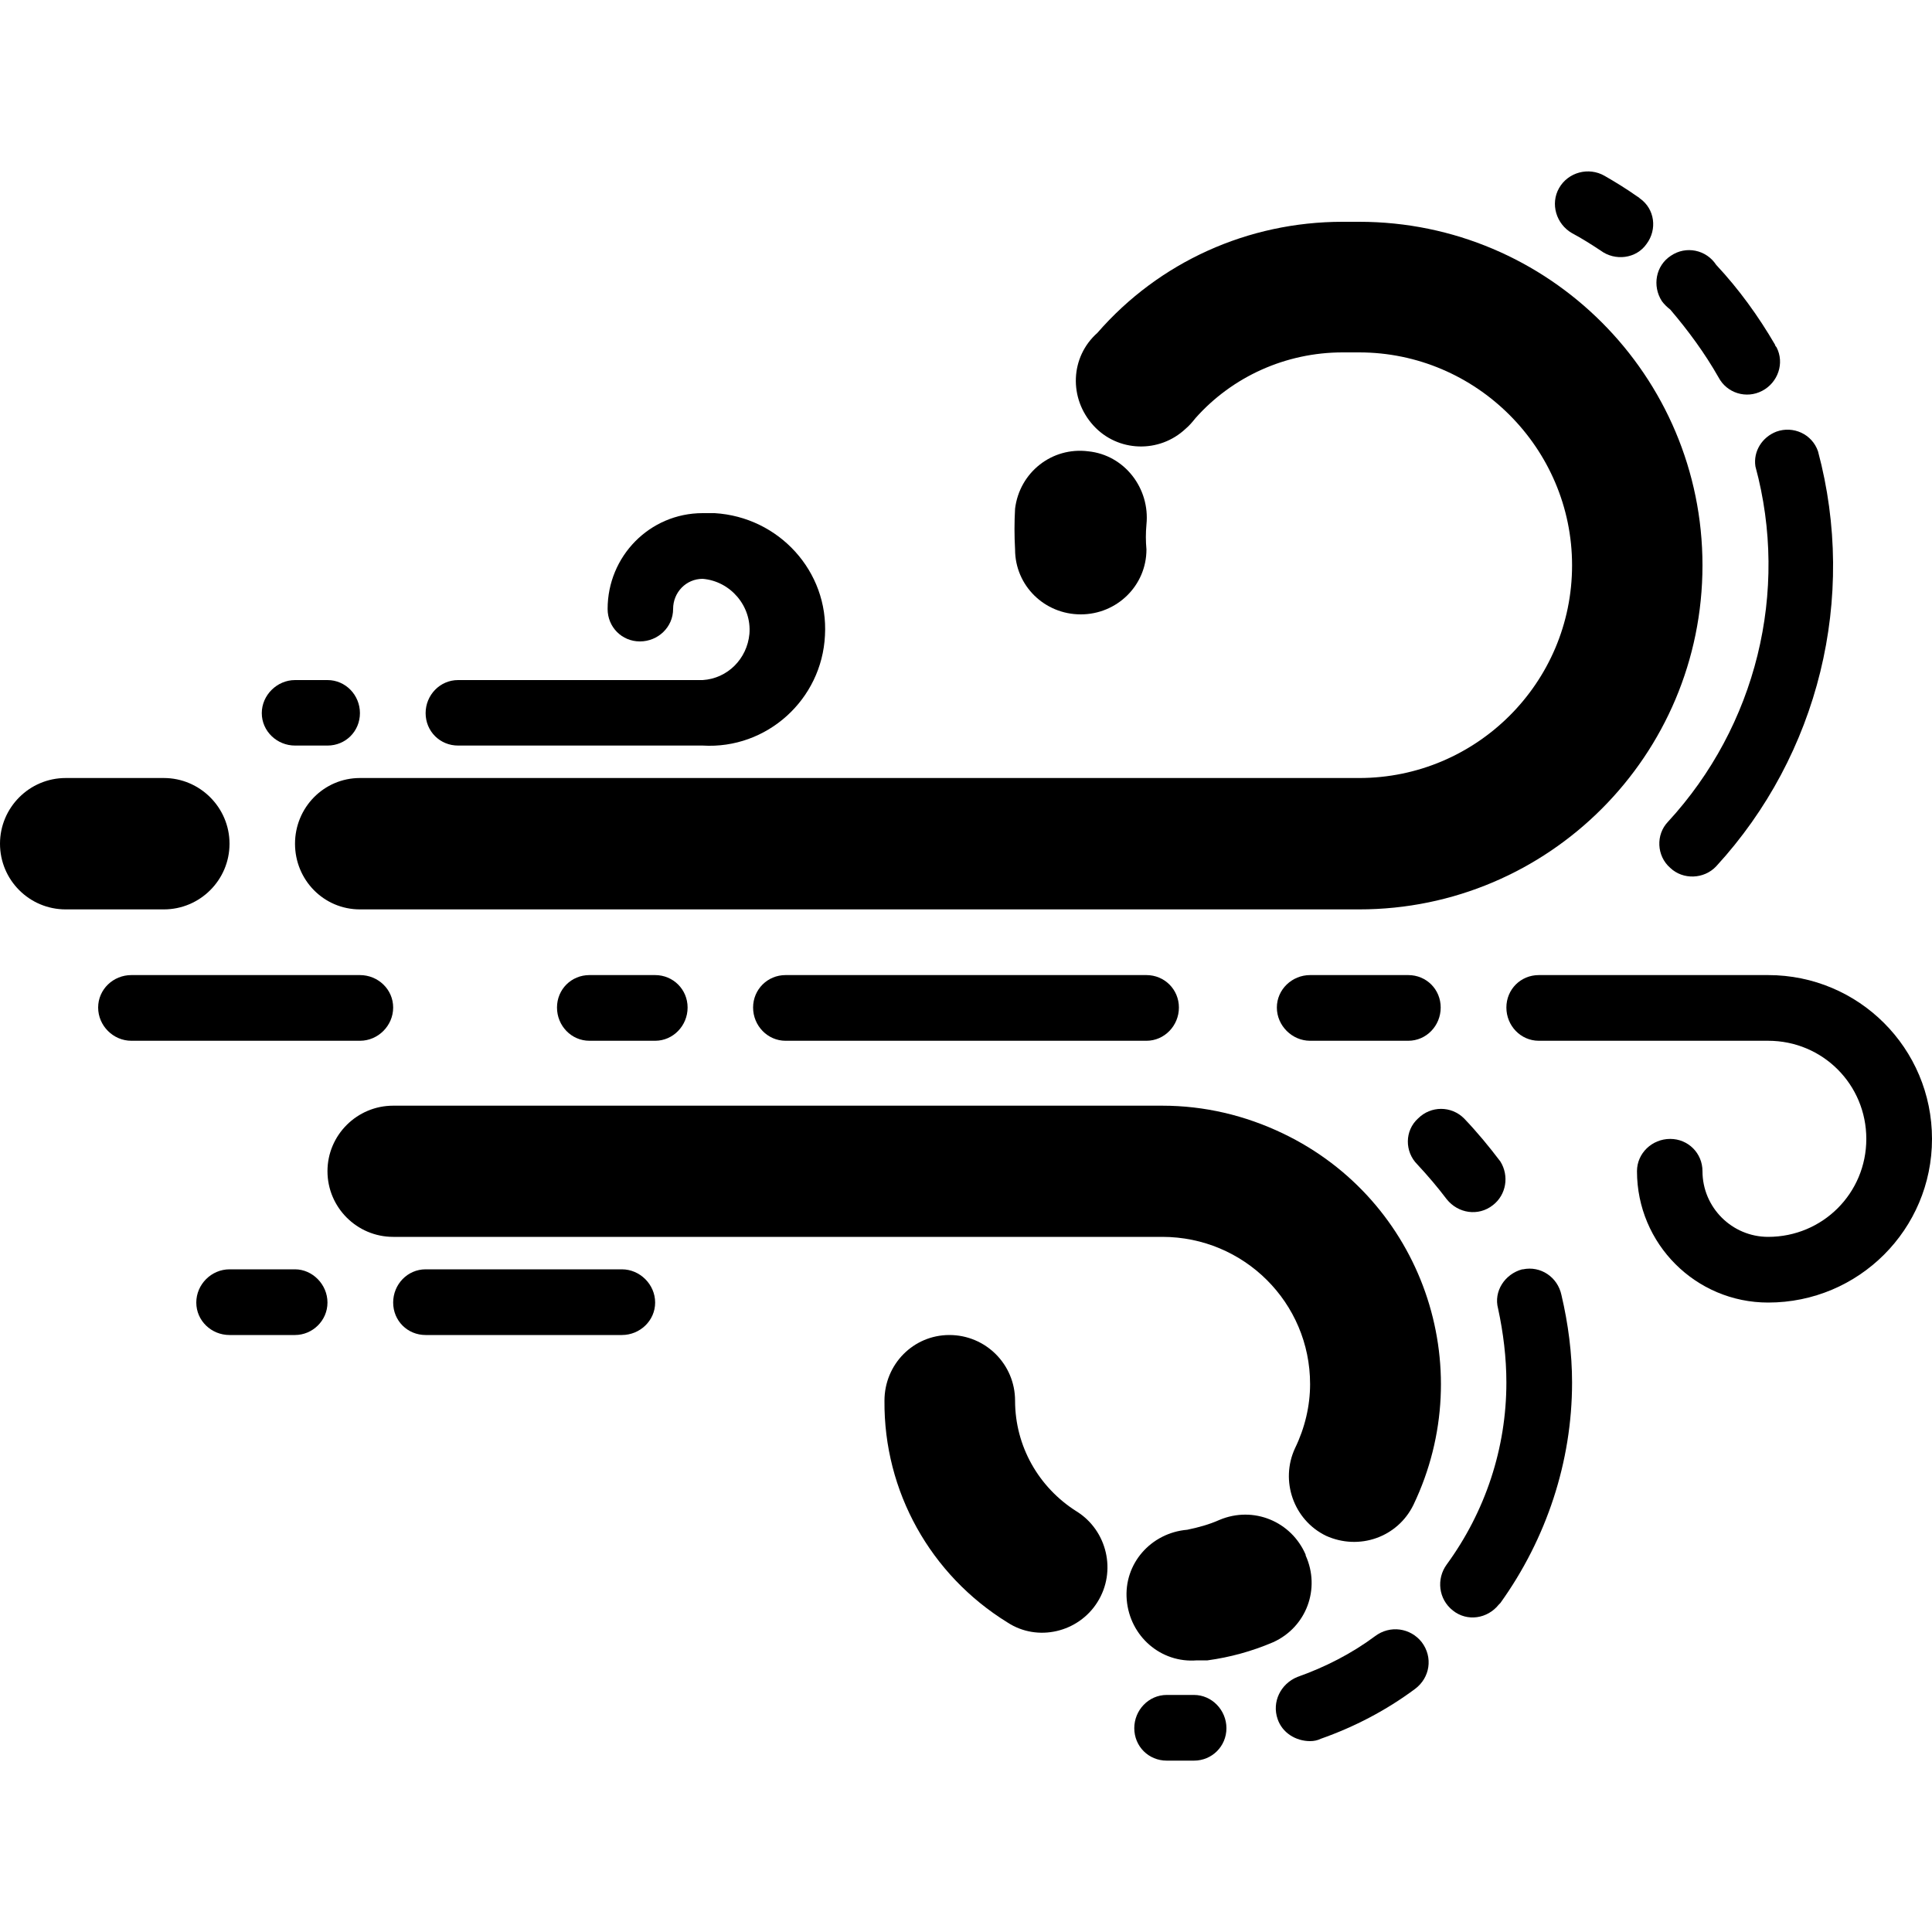
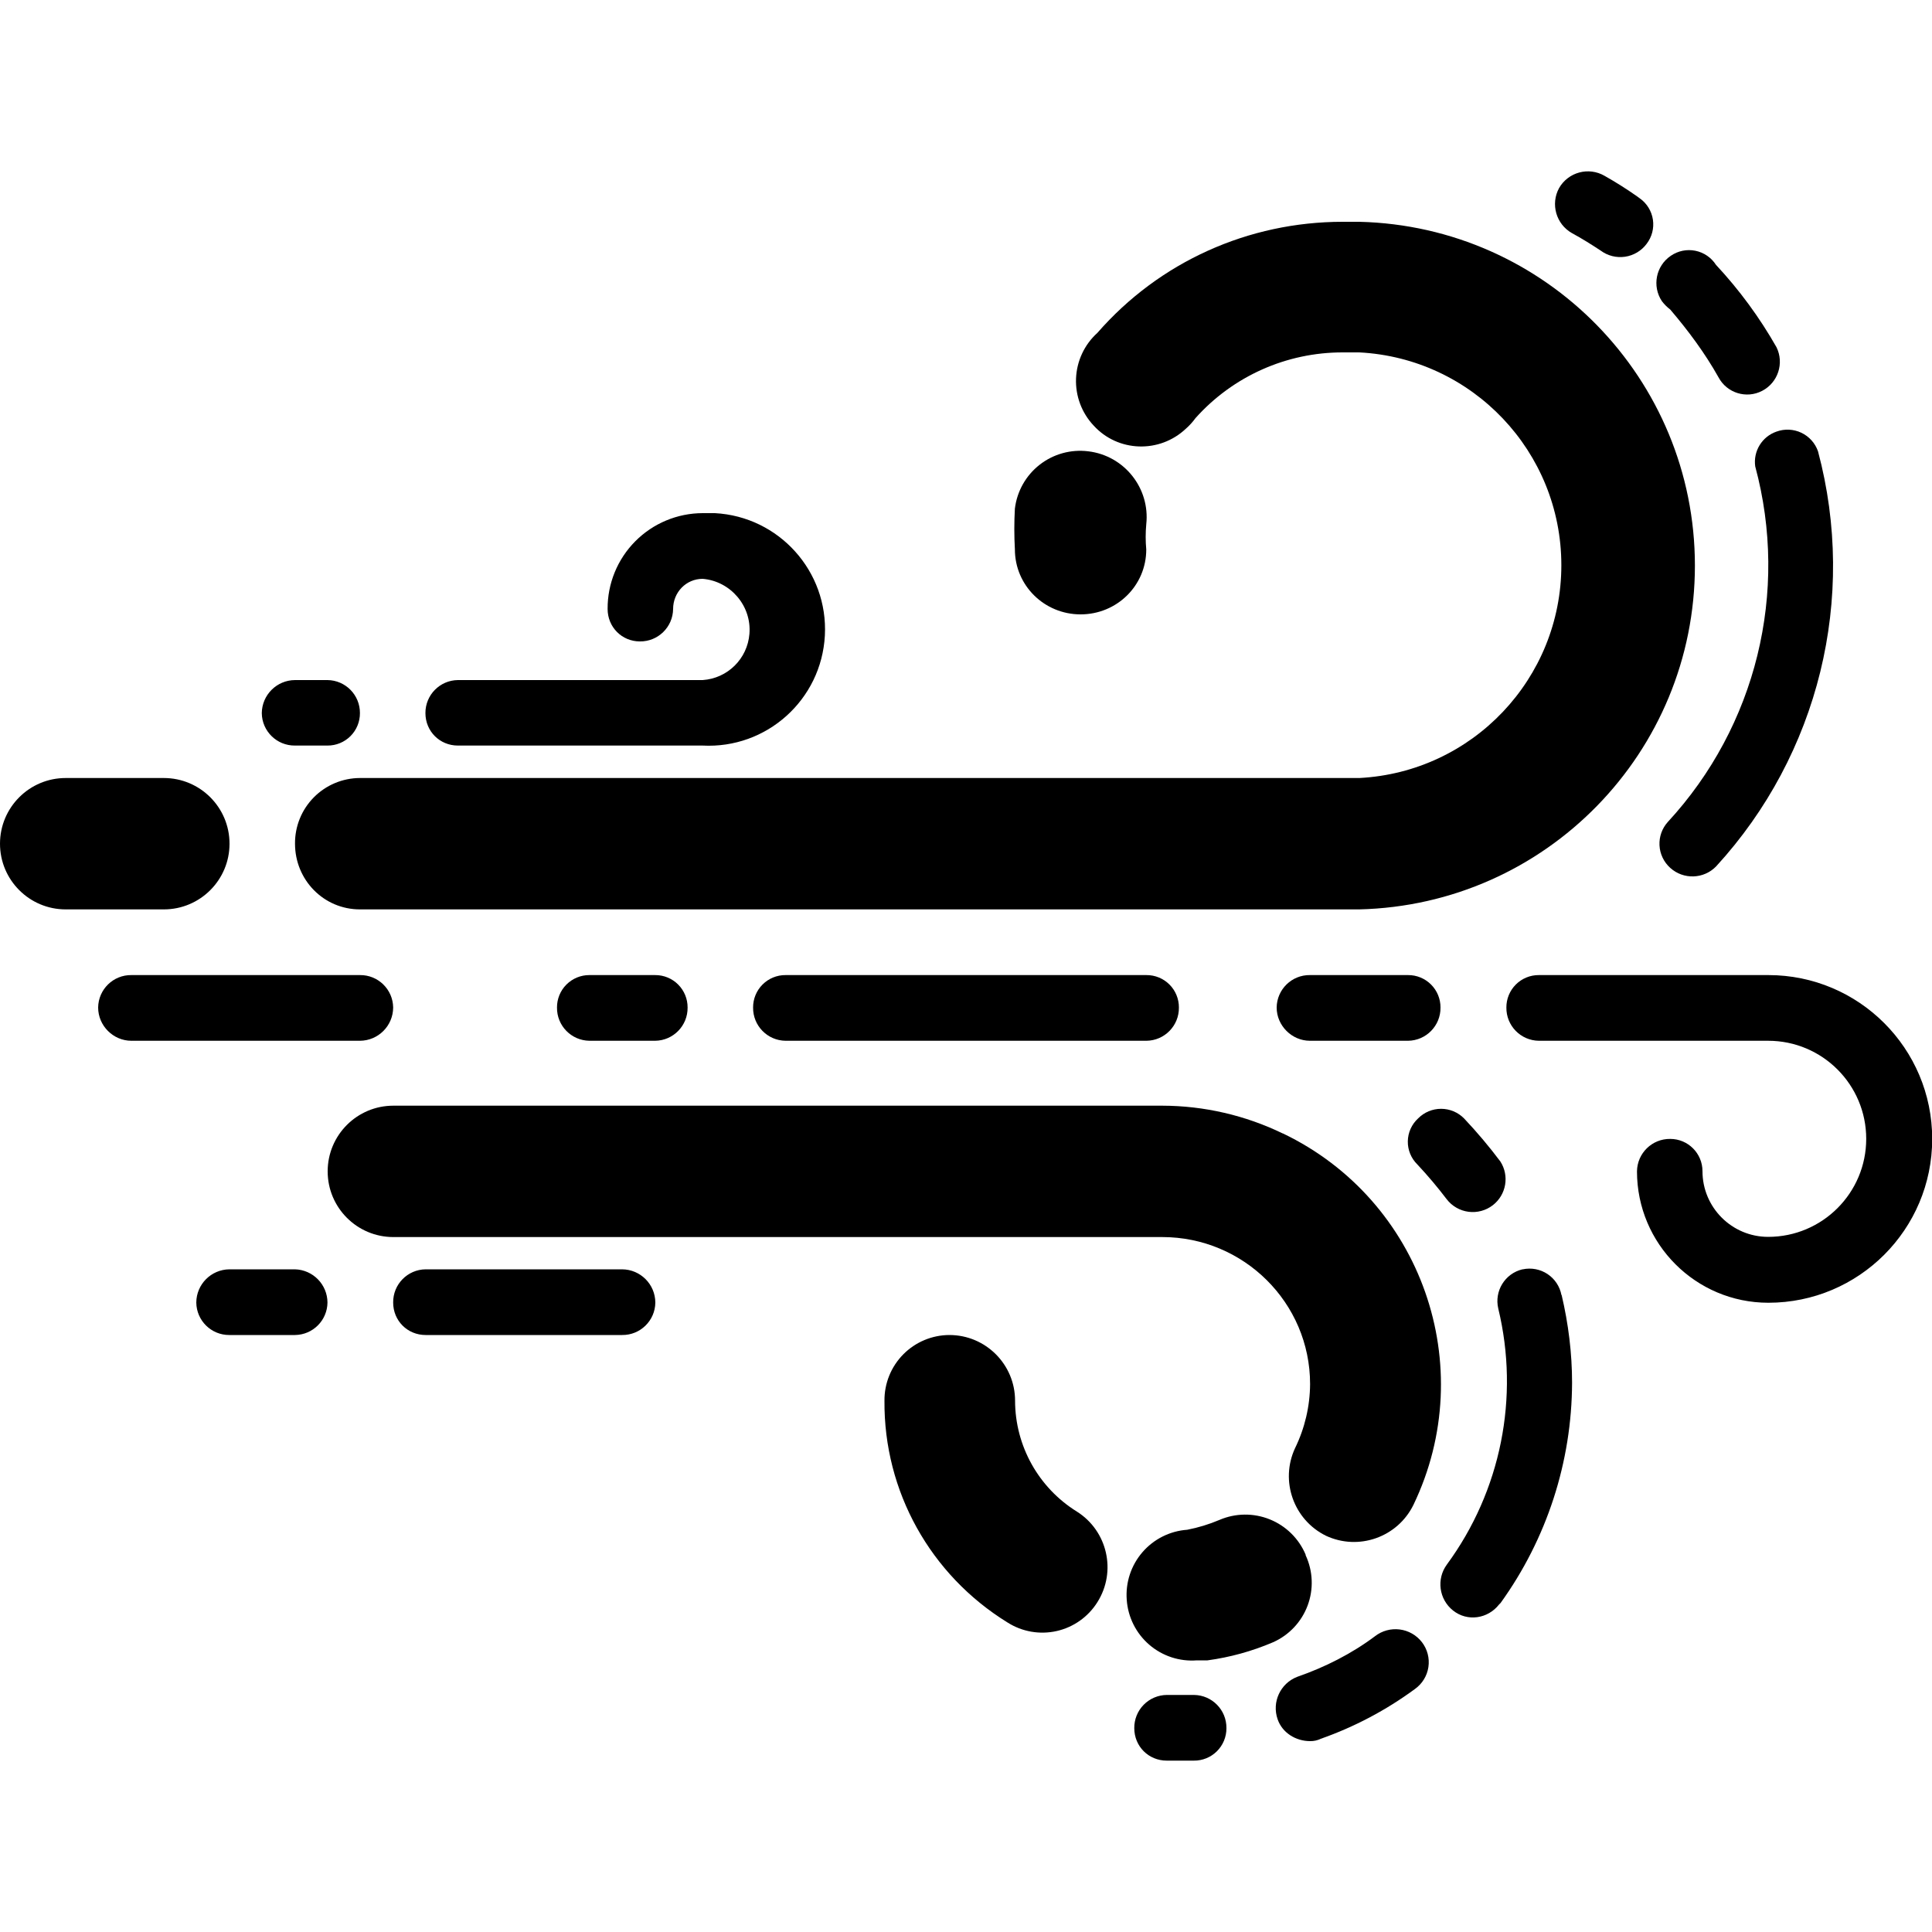
- <svg xmlns="http://www.w3.org/2000/svg" width="10pt" height="10pt" viewBox="0 0 10 10" version="1.1">
-   <g id="surface1">
-     <path style=" stroke:none;fill-rule:nonzero;fill:rgb(0%,0%,0%);fill-opacity:1;" d="M 0.848 4.027 L 0.34 4.027 C 0.152 4.027 0 4.18 0 4.367 C 0 4.555 0.152 4.707 0.34 4.707 L 0.848 4.707 C 1.035 4.707 1.188 4.555 1.188 4.367 C 1.188 4.18 1.035 4.027 0.848 4.027 Z M 0.848 4.027 " />
-     <path style=" stroke:none;fill-rule:nonzero;fill:rgb(0%,0%,0%);fill-opacity:1;" d="M 7.035 1.148 L 6.949 1.148 C 6.461 1.148 6 1.355 5.68 1.723 C 5.539 1.848 5.531 2.062 5.66 2.203 C 5.785 2.34 6 2.348 6.137 2.219 C 6.156 2.203 6.172 2.184 6.188 2.164 C 6.379 1.949 6.656 1.824 6.949 1.824 L 7.035 1.824 C 7.641 1.824 8.137 2.32 8.137 2.926 C 8.137 3.535 7.641 4.027 7.035 4.027 L 1.863 4.027 C 1.676 4.027 1.527 4.18 1.527 4.367 C 1.527 4.555 1.676 4.707 1.863 4.707 L 7.035 4.707 C 8.016 4.707 8.812 3.91 8.812 2.926 C 8.812 1.945 8.016 1.148 7.035 1.148 Z M 7.035 1.148 " />
-     <path style=" stroke:none;fill-rule:nonzero;fill:rgb(0%,0%,0%);fill-opacity:1;" d="M 9.41 2.336 C 9.379 2.246 9.281 2.203 9.195 2.234 C 9.121 2.262 9.074 2.336 9.086 2.414 C 9.262 3.062 9.09 3.758 8.633 4.254 C 8.57 4.32 8.574 4.43 8.645 4.492 C 8.711 4.555 8.82 4.551 8.883 4.484 C 9.414 3.906 9.613 3.094 9.41 2.336 Z M 9.41 2.336 " />
-     <path style=" stroke:none;fill-rule:nonzero;fill:rgb(0%,0%,0%);fill-opacity:1;" d="M 9.195 1.797 C 9.191 1.793 9.188 1.789 9.188 1.785 C 9.102 1.637 9 1.496 8.883 1.371 C 8.832 1.293 8.727 1.27 8.648 1.324 C 8.57 1.375 8.551 1.48 8.602 1.559 C 8.613 1.574 8.629 1.59 8.645 1.602 C 8.738 1.711 8.824 1.828 8.895 1.953 C 8.938 2.035 9.039 2.066 9.121 2.023 C 9.203 1.98 9.238 1.879 9.195 1.797 Z M 9.195 1.797 " />
-     <path style=" stroke:none;fill-rule:nonzero;fill:rgb(0%,0%,0%);fill-opacity:1;" d="M 8.488 1.027 C 8.484 1.023 8.48 1.02 8.473 1.016 C 8.418 0.977 8.359 0.941 8.305 0.91 C 8.223 0.863 8.117 0.891 8.07 0.973 C 8.023 1.055 8.055 1.16 8.137 1.207 C 8.188 1.234 8.238 1.266 8.285 1.297 C 8.359 1.352 8.469 1.34 8.523 1.262 C 8.578 1.188 8.566 1.082 8.488 1.027 Z M 8.488 1.027 " />
-     <path style=" stroke:none;fill-rule:nonzero;fill:rgb(0%,0%,0%);fill-opacity:1;" d="M 5.633 2.336 C 5.445 2.312 5.277 2.445 5.254 2.633 C 5.25 2.703 5.25 2.773 5.254 2.844 C 5.254 3.031 5.406 3.18 5.594 3.18 C 5.781 3.18 5.934 3.031 5.934 2.844 C 5.93 2.801 5.93 2.758 5.934 2.715 C 5.953 2.527 5.82 2.355 5.633 2.336 Z M 5.633 2.336 " />
-     <path style=" stroke:none;fill-rule:nonzero;fill:rgb(0%,0%,0%);fill-opacity:1;" d="M 6.641 5.867 C 6.445 5.773 6.234 5.723 6.016 5.723 L 2.035 5.723 C 1.848 5.723 1.695 5.875 1.695 6.062 C 1.695 6.25 1.848 6.402 2.035 6.402 L 6.016 6.402 C 6.438 6.402 6.781 6.742 6.781 7.164 C 6.781 7.277 6.754 7.391 6.703 7.496 C 6.625 7.664 6.695 7.867 6.863 7.949 C 7.035 8.027 7.234 7.957 7.316 7.789 C 7.66 7.07 7.359 6.211 6.641 5.867 Z M 6.641 5.867 " />
-     <path style=" stroke:none;fill-rule:nonzero;fill:rgb(0%,0%,0%);fill-opacity:1;" d="M 6.758 8.051 C 6.758 8.051 6.758 8.051 6.758 8.047 C 6.684 7.875 6.488 7.793 6.312 7.867 C 6.258 7.891 6.203 7.906 6.145 7.918 C 5.957 7.934 5.816 8.094 5.832 8.281 C 5.848 8.469 6.008 8.609 6.195 8.594 L 6.25 8.594 C 6.367 8.578 6.48 8.547 6.59 8.5 C 6.762 8.422 6.836 8.223 6.758 8.051 Z M 6.758 8.051 " />
-     <path style=" stroke:none;fill-rule:nonzero;fill:rgb(0%,0%,0%);fill-opacity:1;" d="M 5.574 7.824 C 5.375 7.699 5.254 7.484 5.254 7.25 C 5.254 7.062 5.102 6.91 4.914 6.91 C 4.727 6.91 4.578 7.062 4.578 7.25 C 4.574 7.719 4.816 8.152 5.215 8.398 C 5.371 8.5 5.582 8.449 5.68 8.293 C 5.781 8.133 5.73 7.922 5.574 7.824 Z M 5.574 7.824 " />
-     <path style=" stroke:none;fill-rule:nonzero;fill:rgb(0%,0%,0%);fill-opacity:1;" d="M 7.766 6.012 C 7.707 5.934 7.645 5.859 7.578 5.789 C 7.512 5.723 7.406 5.723 7.34 5.789 C 7.27 5.852 7.27 5.961 7.336 6.027 C 7.391 6.086 7.441 6.145 7.488 6.207 C 7.547 6.281 7.652 6.297 7.727 6.238 C 7.797 6.184 7.812 6.086 7.766 6.012 Z M 7.766 6.012 " />
-     <path style=" stroke:none;fill-rule:nonzero;fill:rgb(0%,0%,0%);fill-opacity:1;" d="M 8.082 6.703 C 8.062 6.609 7.973 6.551 7.883 6.57 C 7.883 6.57 7.879 6.57 7.879 6.57 C 7.789 6.594 7.73 6.684 7.754 6.773 C 7.781 6.898 7.797 7.027 7.797 7.156 C 7.797 7.496 7.688 7.824 7.488 8.098 C 7.434 8.172 7.445 8.277 7.52 8.336 C 7.594 8.395 7.699 8.379 7.758 8.305 C 7.758 8.305 7.762 8.301 7.766 8.297 C 8.004 7.965 8.137 7.566 8.137 7.156 C 8.137 7.004 8.117 6.852 8.082 6.703 Z M 8.082 6.703 " />
-     <path style=" stroke:none;fill-rule:nonzero;fill:rgb(0%,0%,0%);fill-opacity:1;" d="M 7.359 8.5 C 7.301 8.426 7.195 8.41 7.117 8.469 C 6.996 8.559 6.859 8.629 6.715 8.68 C 6.629 8.715 6.582 8.809 6.613 8.898 C 6.637 8.969 6.707 9.012 6.781 9.012 C 6.801 9.012 6.82 9.008 6.836 9 C 7.012 8.938 7.176 8.852 7.324 8.742 C 7.402 8.684 7.418 8.578 7.359 8.5 Z M 7.359 8.5 " />
-     <path style=" stroke:none;fill-rule:nonzero;fill:rgb(0%,0%,0%);fill-opacity:1;" d="M 6.18 8.773 L 6.039 8.773 C 5.945 8.773 5.871 8.852 5.871 8.945 C 5.871 9.039 5.945 9.113 6.039 9.113 L 6.18 9.113 C 6.273 9.113 6.348 9.039 6.348 8.945 C 6.348 8.852 6.273 8.773 6.18 8.773 Z M 6.18 8.773 " />
-     <path style=" stroke:none;fill-rule:nonzero;fill:rgb(0%,0%,0%);fill-opacity:1;" d="M 7.289 5.047 L 6.781 5.047 C 6.688 5.047 6.609 5.121 6.609 5.215 C 6.609 5.309 6.688 5.387 6.781 5.387 L 7.289 5.387 C 7.383 5.387 7.457 5.309 7.457 5.215 C 7.457 5.121 7.383 5.047 7.289 5.047 Z M 7.289 5.047 " />
-     <path style=" stroke:none;fill-rule:nonzero;fill:rgb(0%,0%,0%);fill-opacity:1;" d="M 3.391 5.047 L 3.051 5.047 C 2.957 5.047 2.883 5.121 2.883 5.215 C 2.883 5.309 2.957 5.387 3.051 5.387 L 3.391 5.387 C 3.484 5.387 3.559 5.309 3.559 5.215 C 3.559 5.121 3.484 5.047 3.391 5.047 Z M 3.391 5.047 " />
-     <path style=" stroke:none;fill-rule:nonzero;fill:rgb(0%,0%,0%);fill-opacity:1;" d="M 5.934 5.047 L 4.066 5.047 C 3.973 5.047 3.898 5.121 3.898 5.215 C 3.898 5.309 3.973 5.387 4.066 5.387 L 5.934 5.387 C 6.027 5.387 6.102 5.309 6.102 5.215 C 6.102 5.121 6.027 5.047 5.934 5.047 Z M 5.934 5.047 " />
-     <path style=" stroke:none;fill-rule:nonzero;fill:rgb(0%,0%,0%);fill-opacity:1;" d="M 1.863 5.047 L 0.68 5.047 C 0.586 5.047 0.508 5.121 0.508 5.215 C 0.508 5.309 0.586 5.387 0.68 5.387 L 1.863 5.387 C 1.957 5.387 2.035 5.309 2.035 5.215 C 2.035 5.121 1.957 5.047 1.863 5.047 Z M 1.863 5.047 " />
-     <path style=" stroke:none;fill-rule:nonzero;fill:rgb(0%,0%,0%);fill-opacity:1;" d="M 1.527 6.57 L 1.188 6.57 C 1.094 6.57 1.016 6.648 1.016 6.742 C 1.016 6.836 1.094 6.91 1.188 6.91 L 1.527 6.91 C 1.617 6.91 1.695 6.836 1.695 6.742 C 1.695 6.648 1.617 6.57 1.527 6.57 Z M 1.527 6.57 " />
-     <path style=" stroke:none;fill-rule:nonzero;fill:rgb(0%,0%,0%);fill-opacity:1;" d="M 3.219 6.57 L 2.203 6.57 C 2.109 6.57 2.035 6.648 2.035 6.742 C 2.035 6.836 2.109 6.91 2.203 6.91 L 3.219 6.91 C 3.312 6.91 3.391 6.836 3.391 6.742 C 3.391 6.648 3.312 6.57 3.219 6.57 Z M 3.219 6.57 " />
-     <path style=" stroke:none;fill-rule:nonzero;fill:rgb(0%,0%,0%);fill-opacity:1;" d="M 9.152 5.047 L 7.965 5.047 C 7.871 5.047 7.797 5.121 7.797 5.215 C 7.797 5.309 7.871 5.387 7.965 5.387 L 9.152 5.387 C 9.434 5.387 9.66 5.613 9.66 5.895 C 9.66 6.176 9.434 6.402 9.152 6.402 C 8.965 6.402 8.812 6.25 8.812 6.062 C 8.812 5.969 8.738 5.895 8.645 5.895 C 8.551 5.895 8.473 5.969 8.473 6.062 C 8.473 6.438 8.777 6.742 9.152 6.742 C 9.621 6.742 10 6.363 10 5.895 C 10 5.426 9.621 5.047 9.152 5.047 Z M 9.152 5.047 " />
-     <path style=" stroke:none;fill-rule:nonzero;fill:rgb(0%,0%,0%);fill-opacity:1;" d="M 1.695 3.52 L 1.527 3.52 C 1.434 3.52 1.355 3.598 1.355 3.691 C 1.355 3.785 1.434 3.859 1.527 3.859 L 1.695 3.859 C 1.789 3.859 1.863 3.785 1.863 3.691 C 1.863 3.598 1.789 3.52 1.695 3.52 Z M 1.695 3.52 " />
-     <path style=" stroke:none;fill-rule:nonzero;fill:rgb(0%,0%,0%);fill-opacity:1;" d="M 3.699 2.656 C 3.68 2.656 3.66 2.656 3.637 2.656 C 3.363 2.656 3.145 2.879 3.145 3.152 C 3.145 3.246 3.219 3.32 3.312 3.32 C 3.406 3.32 3.484 3.246 3.484 3.152 C 3.484 3.066 3.551 2.996 3.637 2.996 C 3.781 3.008 3.891 3.137 3.879 3.281 C 3.867 3.41 3.766 3.512 3.637 3.52 L 2.371 3.52 C 2.277 3.52 2.203 3.598 2.203 3.691 C 2.203 3.785 2.277 3.859 2.371 3.859 L 3.637 3.859 C 3.969 3.879 4.254 3.621 4.27 3.289 C 4.289 2.957 4.031 2.676 3.699 2.656 Z M 3.699 2.656 " />
-   </g>
+ <svg xmlns="http://www.w3.org/2000/svg" width="10pt" height="10pt" viewBox="0 0 10 10">
+   <path d="M.848 4.027H.34a.34.34 0 000 .68h.508a.34.34 0 000-.68zm6.187-2.879H6.95c-.488 0-.949.207-1.27.575a.336.336 0 00-.019.48c.125.137.34.145.477.016a.337.337 0 00.05-.055 1.02 1.02 0 01.762-.34h.086a1.103 1.103 0 010 2.203H1.863a.337.337 0 00-.336.34c0 .188.149.34.336.34h5.172a1.78 1.78 0 000-3.559zm0 0" />
+   <path d="M9.41 2.336a.167.167 0 00-.215-.102.166.166 0 00-.11.18 1.96 1.96 0 01-.452 1.84.168.168 0 00.012.238.171.171 0 00.238-.008 2.3 2.3 0 00.527-2.148zm-.215-.539a2.263 2.263 0 00-.313-.426.166.166 0 00-.234-.047.17.17 0 00-.046.235.224.224 0 00.043.043c.093.109.18.226.25.351a.168.168 0 00.226.07.17.17 0 00.074-.226zm-.707-.77l-.015-.011A1.982 1.982 0 008.305.91a.172.172 0 00-.235.063.173.173 0 00.067.234c.05.027.101.059.148.09a.17.17 0 00.238-.035.165.165 0 00-.035-.235zM5.633 2.336a.34.34 0 00-.38.297 1.9 1.9 0 000 .21c0 .188.153.337.34.337.188 0 .34-.149.34-.336a.71.71 0 010-.13.343.343 0 00-.3-.378zM6.64 5.867a1.438 1.438 0 00-.624-.144h-3.98a.34.34 0 000 .68h3.98c.421 0 .765.34.765.761a.767.767 0 01-.078.332.344.344 0 00.16.453.343.343 0 00.453-.16 1.44 1.44 0 00-.675-1.922zm0 0" />
+   <path d="M6.758 8.05v-.003a.339.339 0 00-.446-.18.834.834 0 01-.167.051.338.338 0 00-.313.363.338.338 0 00.363.313h.055c.117-.016.23-.047.34-.094a.337.337 0 00.168-.45zm-1.184-.226a.677.677 0 01-.32-.574.34.34 0 00-.34-.34.337.337 0 00-.336.34c-.004.469.238.902.637 1.148a.336.336 0 00.465-.105.34.34 0 00-.106-.469zm2.192-1.812a2.568 2.568 0 00-.188-.223.167.167 0 00-.238 0 .164.164 0 00-.004.238 2.3 2.3 0 01.152.18.17.17 0 00.239.031.17.17 0 00.039-.226zm.316.691a.168.168 0 00-.2-.133H7.88a.169.169 0 00-.125.203 1.602 1.602 0 01-.266 1.325.173.173 0 00.032.238c.074.059.18.043.238-.031l.008-.008a1.96 1.96 0 00.37-1.14c0-.153-.019-.305-.054-.454zM7.36 8.5a.173.173 0 00-.243-.031c-.12.09-.258.16-.402.21a.174.174 0 00-.102.22c.024.07.094.113.168.113A.12.12 0 006.836 9a1.87 1.87 0 00.488-.258.17.17 0 00.036-.242zm-1.18.273h-.14a.17.17 0 00-.169.172c0 .094.074.168.168.168h.14a.167.167 0 00.169-.168.17.17 0 00-.168-.172zm1.11-3.726h-.51a.17.17 0 00-.172.168c0 .094.079.172.172.172h.508a.17.17 0 00.168-.172.167.167 0 00-.168-.168zm-3.9 0h-.34a.167.167 0 00-.167.168.17.17 0 00.168.172h.34a.17.17 0 00.168-.172.167.167 0 00-.168-.168zm2.544 0H4.066a.167.167 0 00-.168.168.17.17 0 00.168.172h1.868a.17.17 0 00.168-.172.167.167 0 00-.168-.168zm-4.071 0H.68a.17.17 0 00-.172.168c0 .094.078.172.172.172h1.183a.173.173 0 00.172-.172.17.17 0 00-.172-.168zM1.527 6.57h-.34a.173.173 0 00-.171.172.17.17 0 00.171.168h.34a.17.17 0 00.168-.168.173.173 0 00-.168-.172zm1.692 0H2.203a.17.17 0 00-.168.172c0 .094.074.168.168.168H3.22a.17.17 0 00.172-.168.173.173 0 00-.172-.172zm5.933-1.523H7.965a.167.167 0 00-.168.168.17.17 0 00.168.172h1.187a.507.507 0 110 1.015.34.34 0 01-.34-.34.167.167 0 00-.167-.167.17.17 0 00-.172.168c0 .375.304.68.68.68a.847.847 0 100-1.696zM1.695 3.52h-.168a.173.173 0 00-.172.171.17.17 0 00.172.168h.168a.167.167 0 00.168-.168.17.17 0 00-.168-.171zM3.7 2.656h-.063a.493.493 0 00-.492.496c0 .094.074.168.167.168a.17.17 0 00.172-.168c0-.086.067-.156.153-.156.144.012.254.14.242.285a.26.26 0 01-.242.239H2.37a.17.17 0 00-.168.171c0 .094.074.168.168.168h1.266A.602.602 0 003.7 2.656zm0 0" />
</svg>
